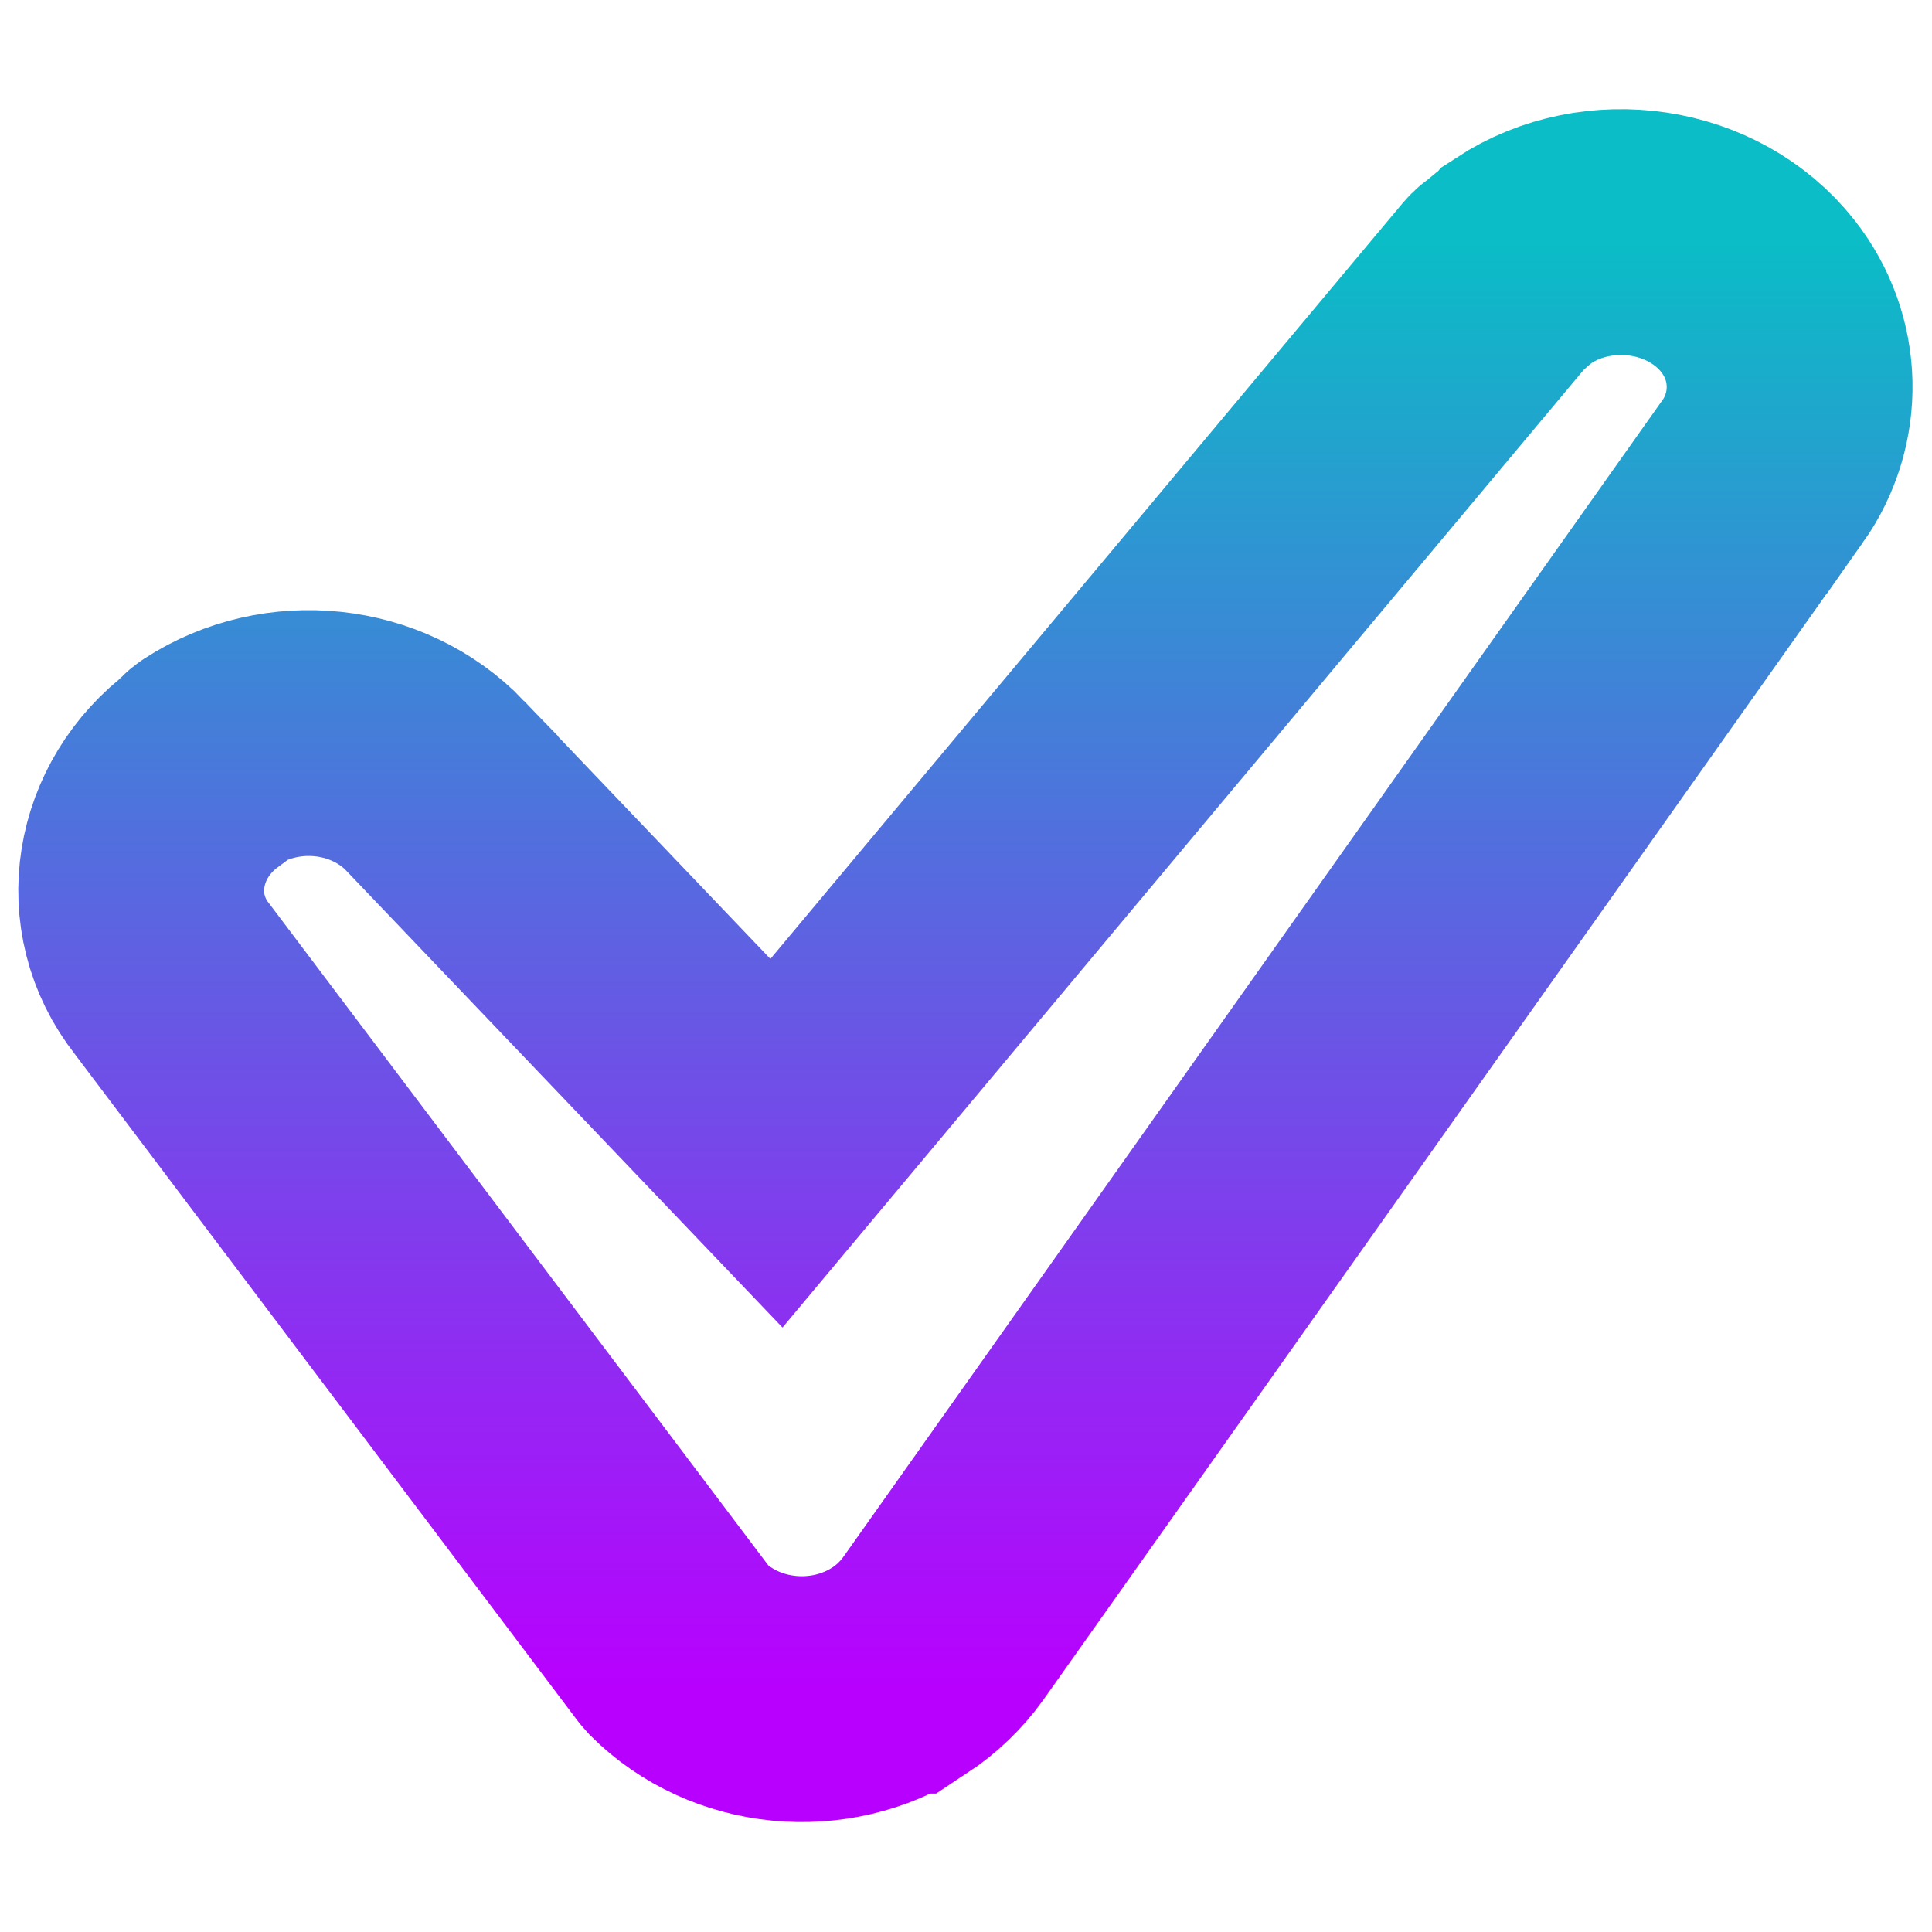
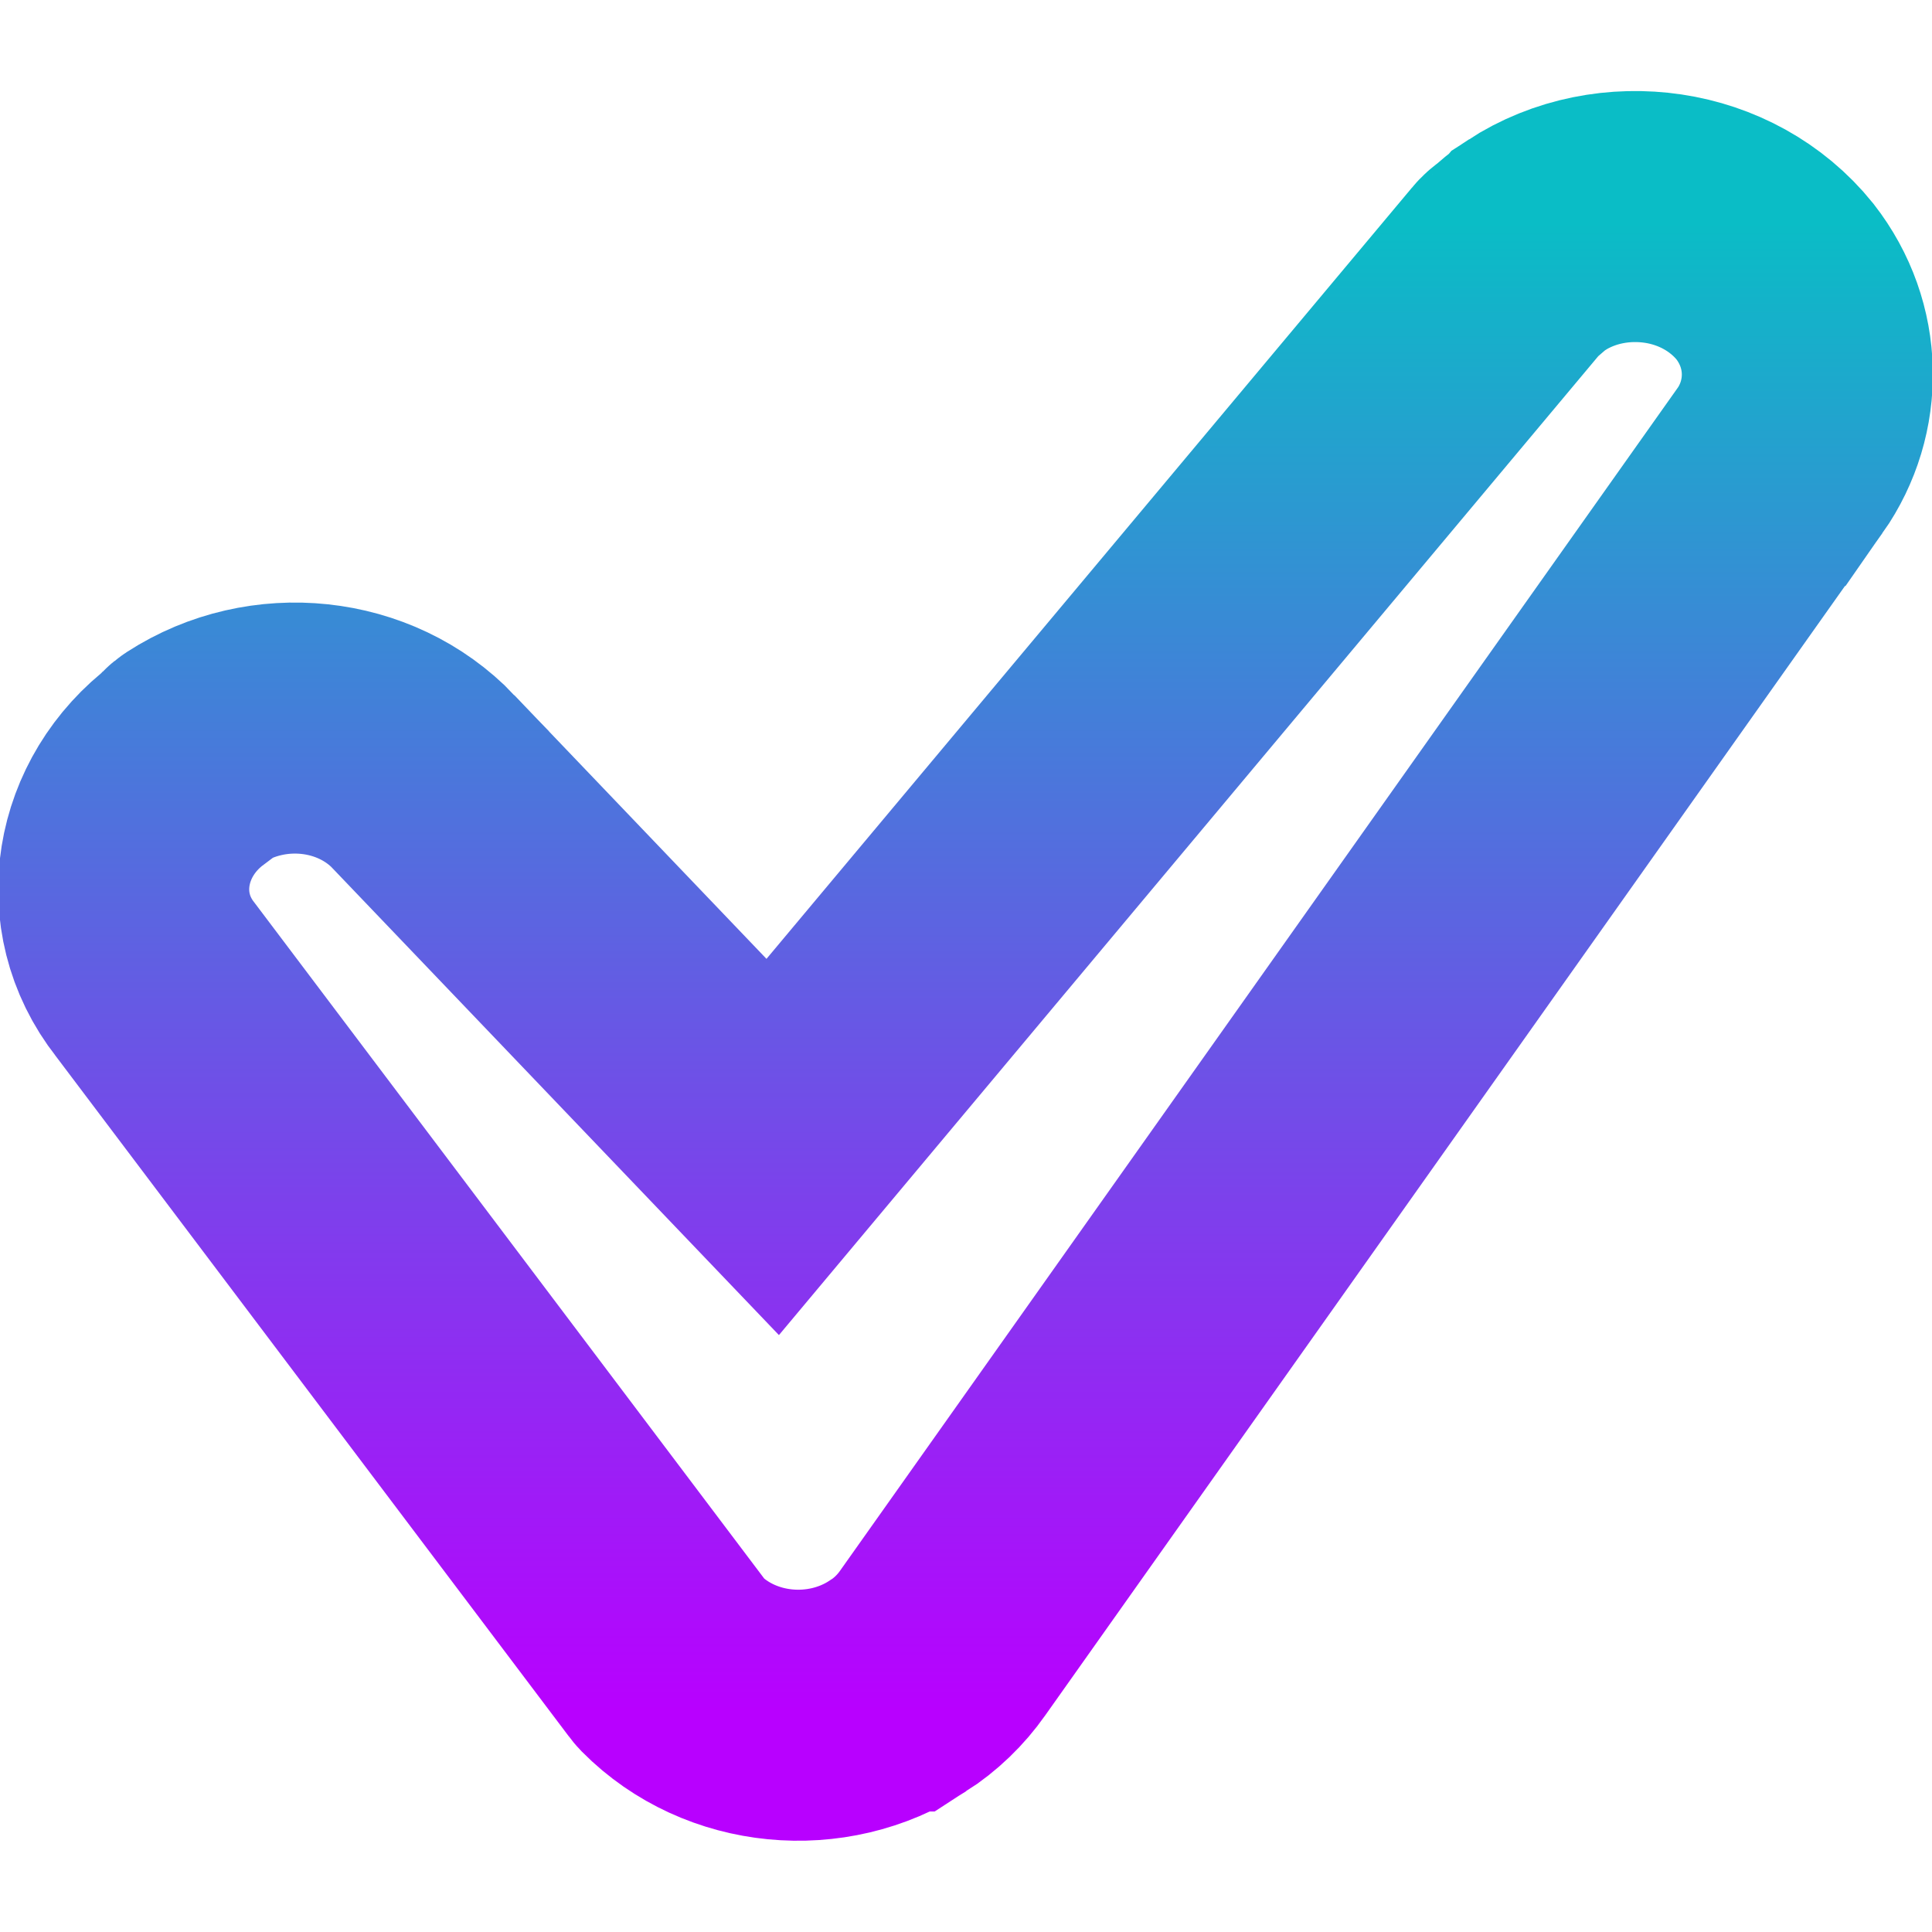
- <svg xmlns="http://www.w3.org/2000/svg" width="48" height="48" viewBox="0 0 12.7 12.7" version="1.1" id="svg4292">
-   <defs id="defs9250">
+ <svg xmlns="http://www.w3.org/2000/svg" width="16" height="16" viewBox="0 0 4.233 4.233" version="1.1" id="svg4292">
+   <defs>
    <style id="current-color-scheme" type="text/css">
-       .ColorScheme-Text { color: #0abdc6; } .ColorScheme-Highlight { color:#5294e2; }
-      </style>
+    .ColorScheme-Text { color: #0abdc6; } .ColorScheme-Highlight { color:#5294e2; }
+   </style>
    <linearGradient id="arrongin" x1="0%" x2="0%" y1="0%" y2="100%">
-       <stop offset="0%" style="stop-color:#dd9b44; stop-opacity:1" id="stop9192" />
-       <stop offset="100%" style="stop-color:#ad6c16; stop-opacity:1" id="stop9194" />
+       <stop offset="0%" style="stop-color:#dd9b44; stop-opacity:1" />
+       <stop offset="100%" style="stop-color:#ad6c16; stop-opacity:1" />
    </linearGradient>
    <linearGradient id="aurora" x1="0%" x2="0%" y1="0%" y2="100%">
-       <stop offset="0%" style="stop-color:#09D4DF; stop-opacity:1" id="stop9197" />
-       <stop offset="100%" style="stop-color:#9269F4; stop-opacity:1" id="stop9199" />
+       <stop offset="0%" style="stop-color:#09D4DF; stop-opacity:1" />
+       <stop offset="100%" style="stop-color:#9269F4; stop-opacity:1" />
    </linearGradient>
    <linearGradient id="cyberneon" x1="0%" x2="0%" y1="0%" y2="100%">
-       <stop offset="0" style="stop-color:#0abdc6; stop-opacity:1" id="stop9202" />
-       <stop offset="1" style="stop-color:#ea00d9; stop-opacity:1" id="stop9204" />
+       <stop offset="0" style="stop-color:#0abdc6; stop-opacity:1" />
+       <stop offset="1" style="stop-color:#ea00d9; stop-opacity:1" />
    </linearGradient>
    <linearGradient id="fitdance" x1="0%" x2="0%" y1="0%" y2="100%">
-       <stop offset="0%" style="stop-color:#1AD6AB; stop-opacity:1" id="stop9207" />
-       <stop offset="100%" style="stop-color:#329DB6; stop-opacity:1" id="stop9209" />
+       <stop offset="0%" style="stop-color:#1AD6AB; stop-opacity:1" />
+       <stop offset="100%" style="stop-color:#329DB6; stop-opacity:1" />
    </linearGradient>
    <linearGradient id="oomox" x1="0%" x2="0%" y1="0%" y2="100%">
-       <stop offset="0%" style="stop-color:#0abdc6; stop-opacity:1" id="stop9212" />
-       <stop offset="100%" style="stop-color:#b800ff; stop-opacity:1" id="stop9214" />
+       <stop offset="0%" style="stop-color:#0abdc6; stop-opacity:1" />
+       <stop offset="100%" style="stop-color:#b800ff; stop-opacity:1" />
    </linearGradient>
    <linearGradient id="rainblue" x1="0%" x2="0%" y1="0%" y2="100%">
-       <stop offset="0%" style="stop-color:#00F260; stop-opacity:1" id="stop9217" />
-       <stop offset="100%" style="stop-color:#0575E6; stop-opacity:1" id="stop9219" />
+       <stop offset="0%" style="stop-color:#00F260; stop-opacity:1" />
+       <stop offset="100%" style="stop-color:#0575E6; stop-opacity:1" />
    </linearGradient>
    <linearGradient id="sunrise" x1="0%" x2="0%" y1="0%" y2="100%">
-       <stop offset="0%" style="stop-color: #FF8501; stop-opacity:1" id="stop9222" />
-       <stop offset="100%" style="stop-color: #FFCB01; stop-opacity:1" id="stop9224" />
+       <stop offset="0%" style="stop-color: #FF8501; stop-opacity:1" />
+       <stop offset="100%" style="stop-color: #FFCB01; stop-opacity:1" />
    </linearGradient>
    <linearGradient id="telinkrin" x1="0%" x2="0%" y1="0%" y2="100%">
-       <stop offset="0%" style="stop-color: #b2ced6; stop-opacity:1" id="stop9227" />
-       <stop offset="100%" style="stop-color: #6da5b7; stop-opacity:1" id="stop9229" />
+       <stop offset="0%" style="stop-color: #b2ced6; stop-opacity:1" />
+       <stop offset="100%" style="stop-color: #6da5b7; stop-opacity:1" />
    </linearGradient>
    <linearGradient id="60spsycho" x1="0%" x2="0%" y1="0%" y2="100%">
-       <stop offset="0%" style="stop-color: #df5940; stop-opacity:1" id="stop9232" />
-       <stop offset="25%" style="stop-color: #d8d15f; stop-opacity:1" id="stop9234" />
-       <stop offset="50%" style="stop-color: #e9882a; stop-opacity:1" id="stop9236" />
-       <stop offset="100%" style="stop-color: #279362; stop-opacity:1" id="stop9238" />
+       <stop offset="0%" style="stop-color: #df5940; stop-opacity:1" />
+       <stop offset="25%" style="stop-color: #d8d15f; stop-opacity:1" />
+       <stop offset="50%" style="stop-color: #e9882a; stop-opacity:1" />
+       <stop offset="100%" style="stop-color: #279362; stop-opacity:1" />
    </linearGradient>
    <linearGradient id="90ssummer" x1="0%" x2="0%" y1="0%" y2="100%">
-       <stop offset="0%" style="stop-color: #f618c7; stop-opacity:1" id="stop9241" />
-       <stop offset="20%" style="stop-color: #94ffab; stop-opacity:1" id="stop9243" />
-       <stop offset="50%" style="stop-color: #fbfd54; stop-opacity:1" id="stop9245" />
-       <stop offset="100%" style="stop-color: #0f83ae; stop-opacity:1" id="stop9247" />
+       <stop offset="0%" style="stop-color: #f618c7; stop-opacity:1" />
+       <stop offset="20%" style="stop-color: #94ffab; stop-opacity:1" />
+       <stop offset="50%" style="stop-color: #fbfd54; stop-opacity:1" />
+       <stop offset="100%" style="stop-color: #0f83ae; stop-opacity:1" />
    </linearGradient>
  </defs>
-   <g id="layer1">
-     <path id="path859-59-98-9-4-7-9-5" class="ColorScheme-Text" style="font-variation-settings:normal;display:inline;fill:none;fill-opacity:1;stroke:url(#oomox);stroke-width:1.616;stroke-linecap:butt;stroke-linejoin:miter;stroke-miterlimit:4;stroke-dasharray:none;stroke-dashoffset:0;stroke-opacity:1;marker:none;stop-color:#000000" d="m 10.835,1.539 c -0.277,-0.041 -0.572,0.012 -0.82,0.174 a 0.163,0.161 0 0 0 -5.82e-4,7.145e-4 C 9.968,1.745 9.926,1.781 9.884,1.818 a 0.163,0.161 0 0 0 -0.045,0.037 L 5.104,7.515 2.86,5.165 a 0.163,0.161 0 0 0 0,-7.144e-4 C 2.482,4.772 1.853,4.706 1.39,5.006 a 0.163,0.161 0 0 0 -0.047,0.047 C 0.895,5.386 0.787,5.999 1.132,6.436 l 3.307,4.385 a 0.163,0.161 0 0 0 0.014,0.017 c 0.38,0.38 1.001,0.44 1.458,0.144 a 0.163,0.161 0 0 0 7.143e-4,0 c 0.114,-0.075 0.211,-0.169 0.288,-0.276 L 11.587,3.098 a 0.163,0.161 0 0 0 5.82e-4,0 C 11.83,2.754 11.826,2.29 11.555,1.946 11.375,1.718 11.112,1.58 10.835,1.539 Z" />
-   </g>
+   <path id="path859-59-98-9-4-7-9-5" class="ColorScheme-Text" style="font-variation-settings:normal;display:inline;fill:none;fill-opacity:1;stroke:url(#oomox);stroke-width:0.55;stroke-linecap:butt;stroke-linejoin:miter;stroke-miterlimit:4;stroke-dasharray:none;stroke-dashoffset:0;stroke-opacity:1;marker:none;stop-color:#000000" d="m 3.644,0.479 c -0.094,-0.014 -0.195,0.004 -0.279,0.059 a 0.056,0.055 0 0 0 -1.981e-4,2.4324e-4 c -0.016,0.01 -0.03,0.023 -0.045,0.036 a 0.056,0.055 0 0 0 -0.015,0.013 L 1.693,2.513 0.928,1.713 a 0.056,0.055 0 0 0 0,-2.432e-4 C 0.8,1.579 0.586,1.557 0.428,1.659 a 0.056,0.055 0 0 0 -0.016,0.016 C 0.26,1.789 0.223,1.997 0.34,2.146 L 1.466,3.639 a 0.056,0.055 0 0 0 0.005,0.006 c 0.129,0.13 0.341,0.15 0.496,0.049 a 0.056,0.055 0 0 0 2.432e-4,0 c 0.039,-0.025 0.072,-0.057 0.098,-0.094 L 3.9,1.009 a 0.056,0.055 0 0 0 1.981e-4,0 C 3.982,0.892 3.981,0.735 3.889,0.617 3.827,0.54 3.738,0.493 3.644,0.479 Z" />
</svg>
